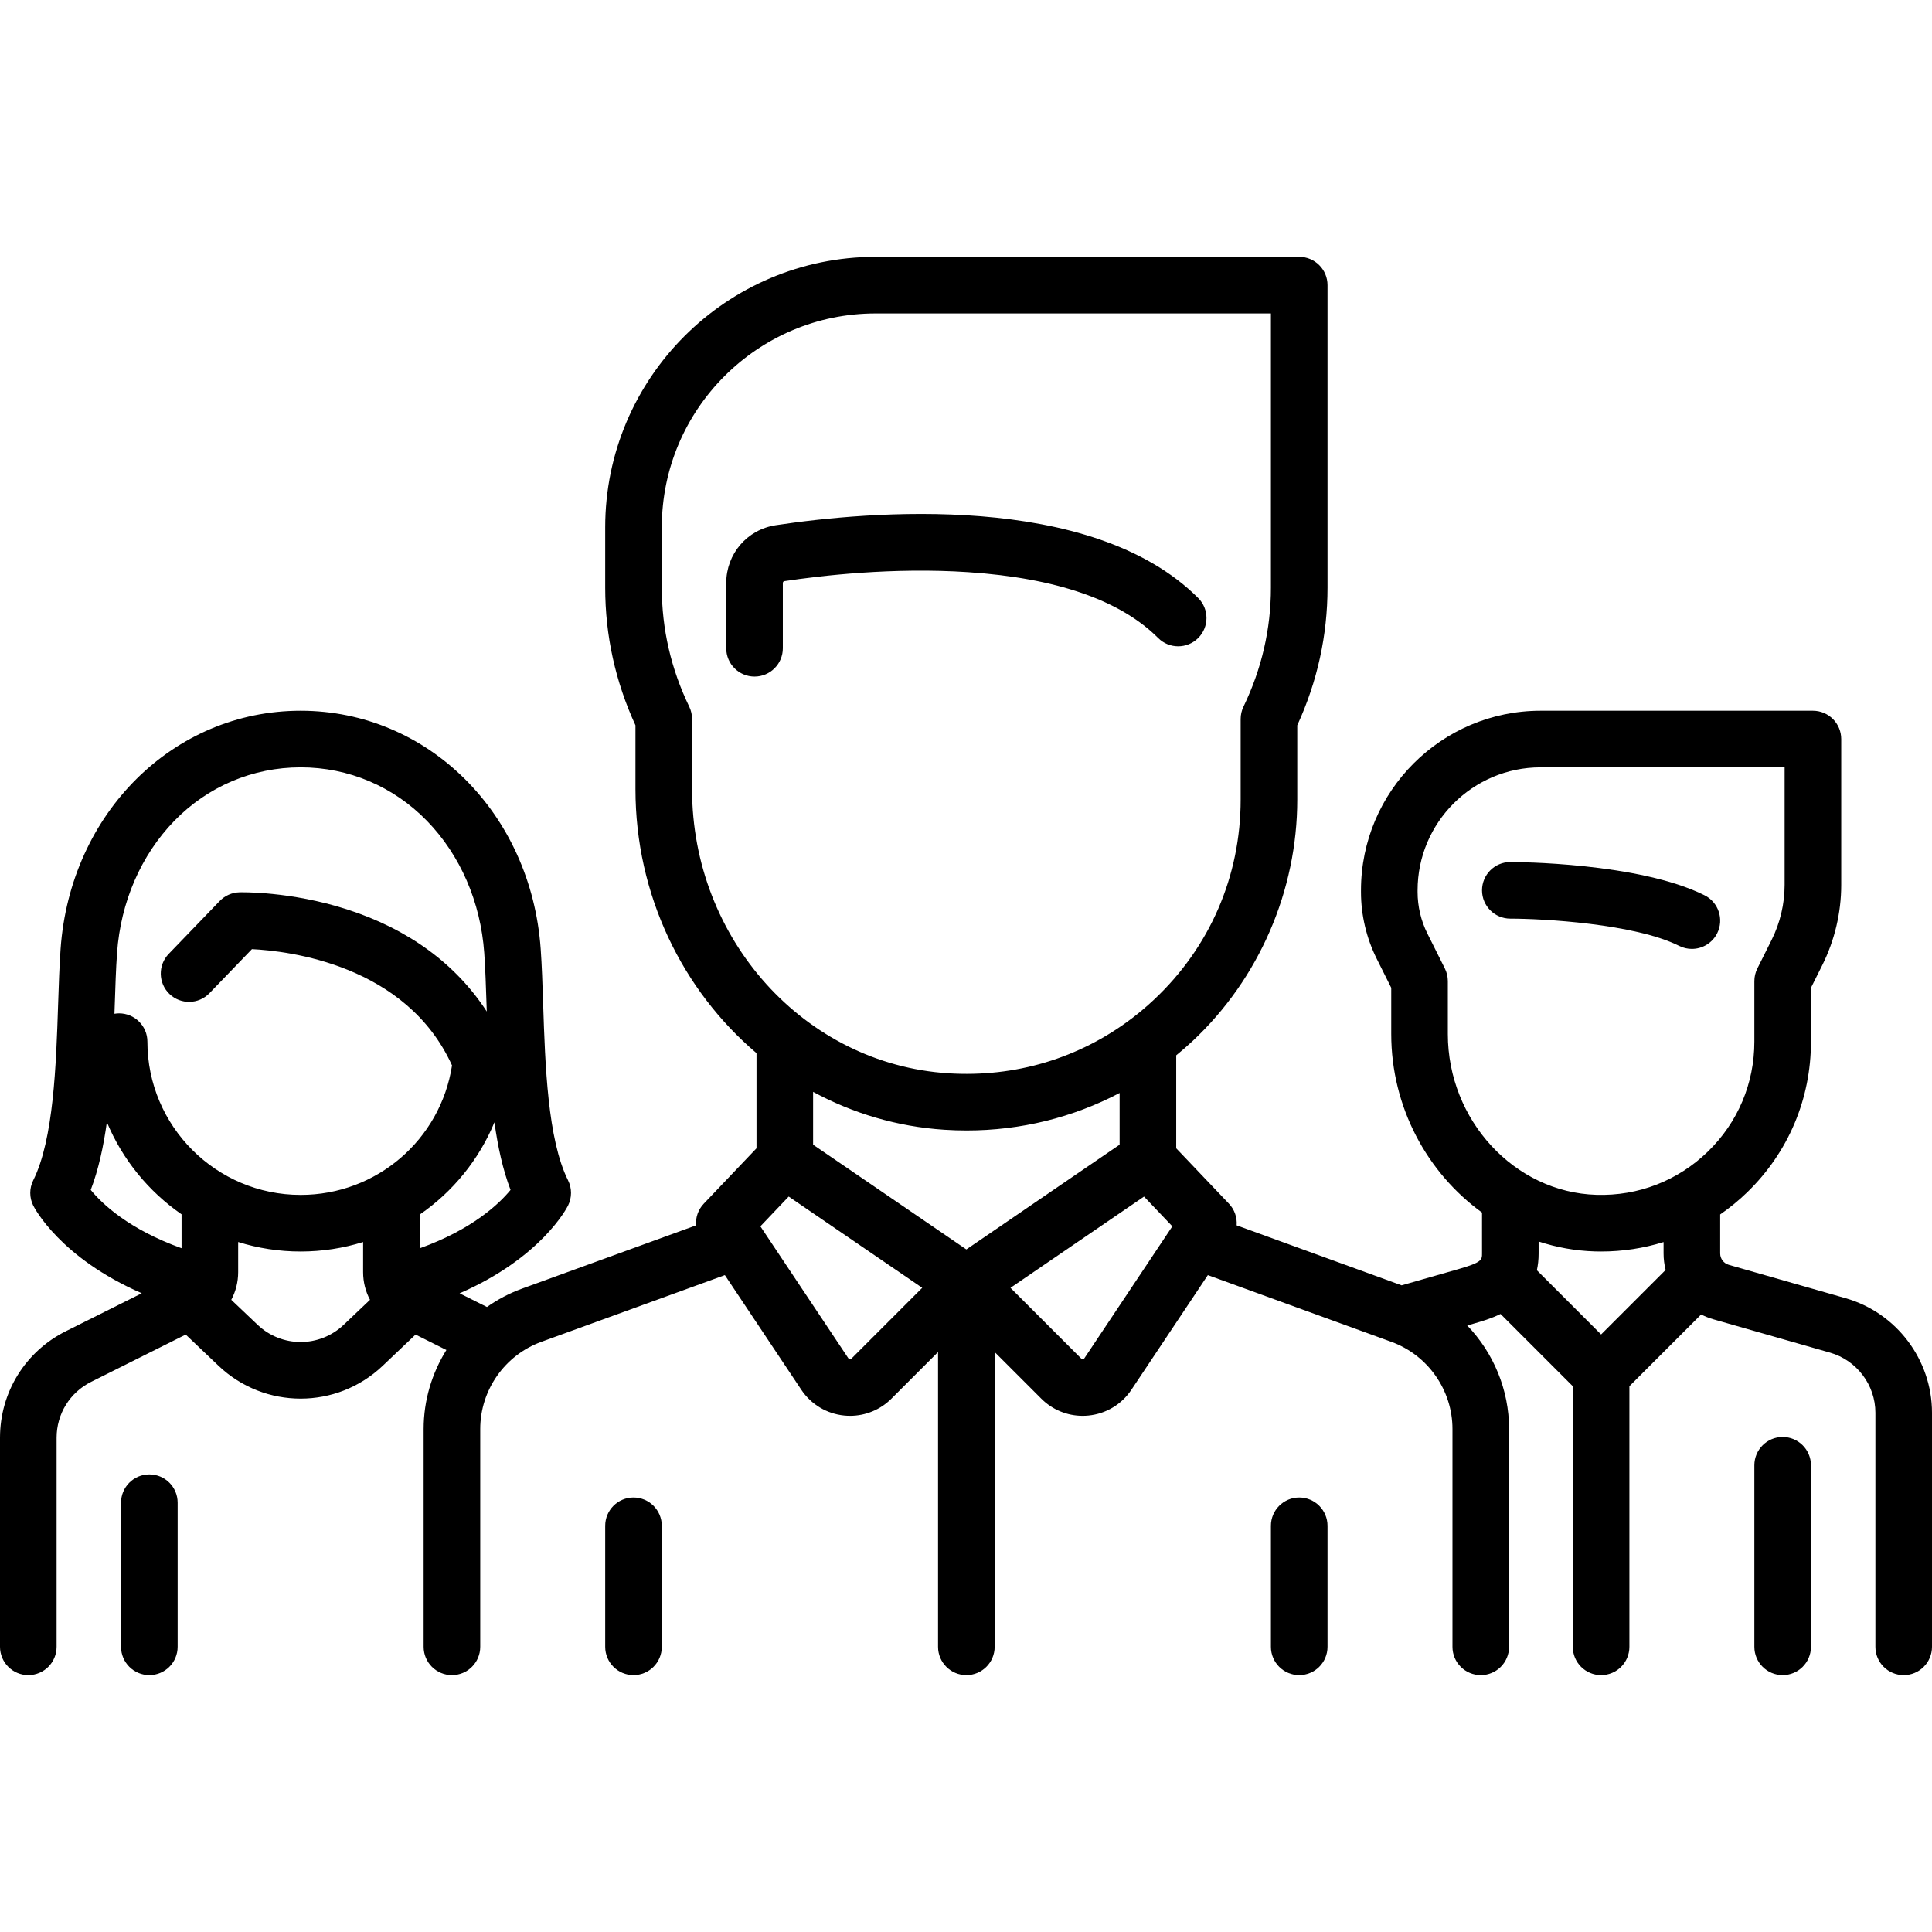
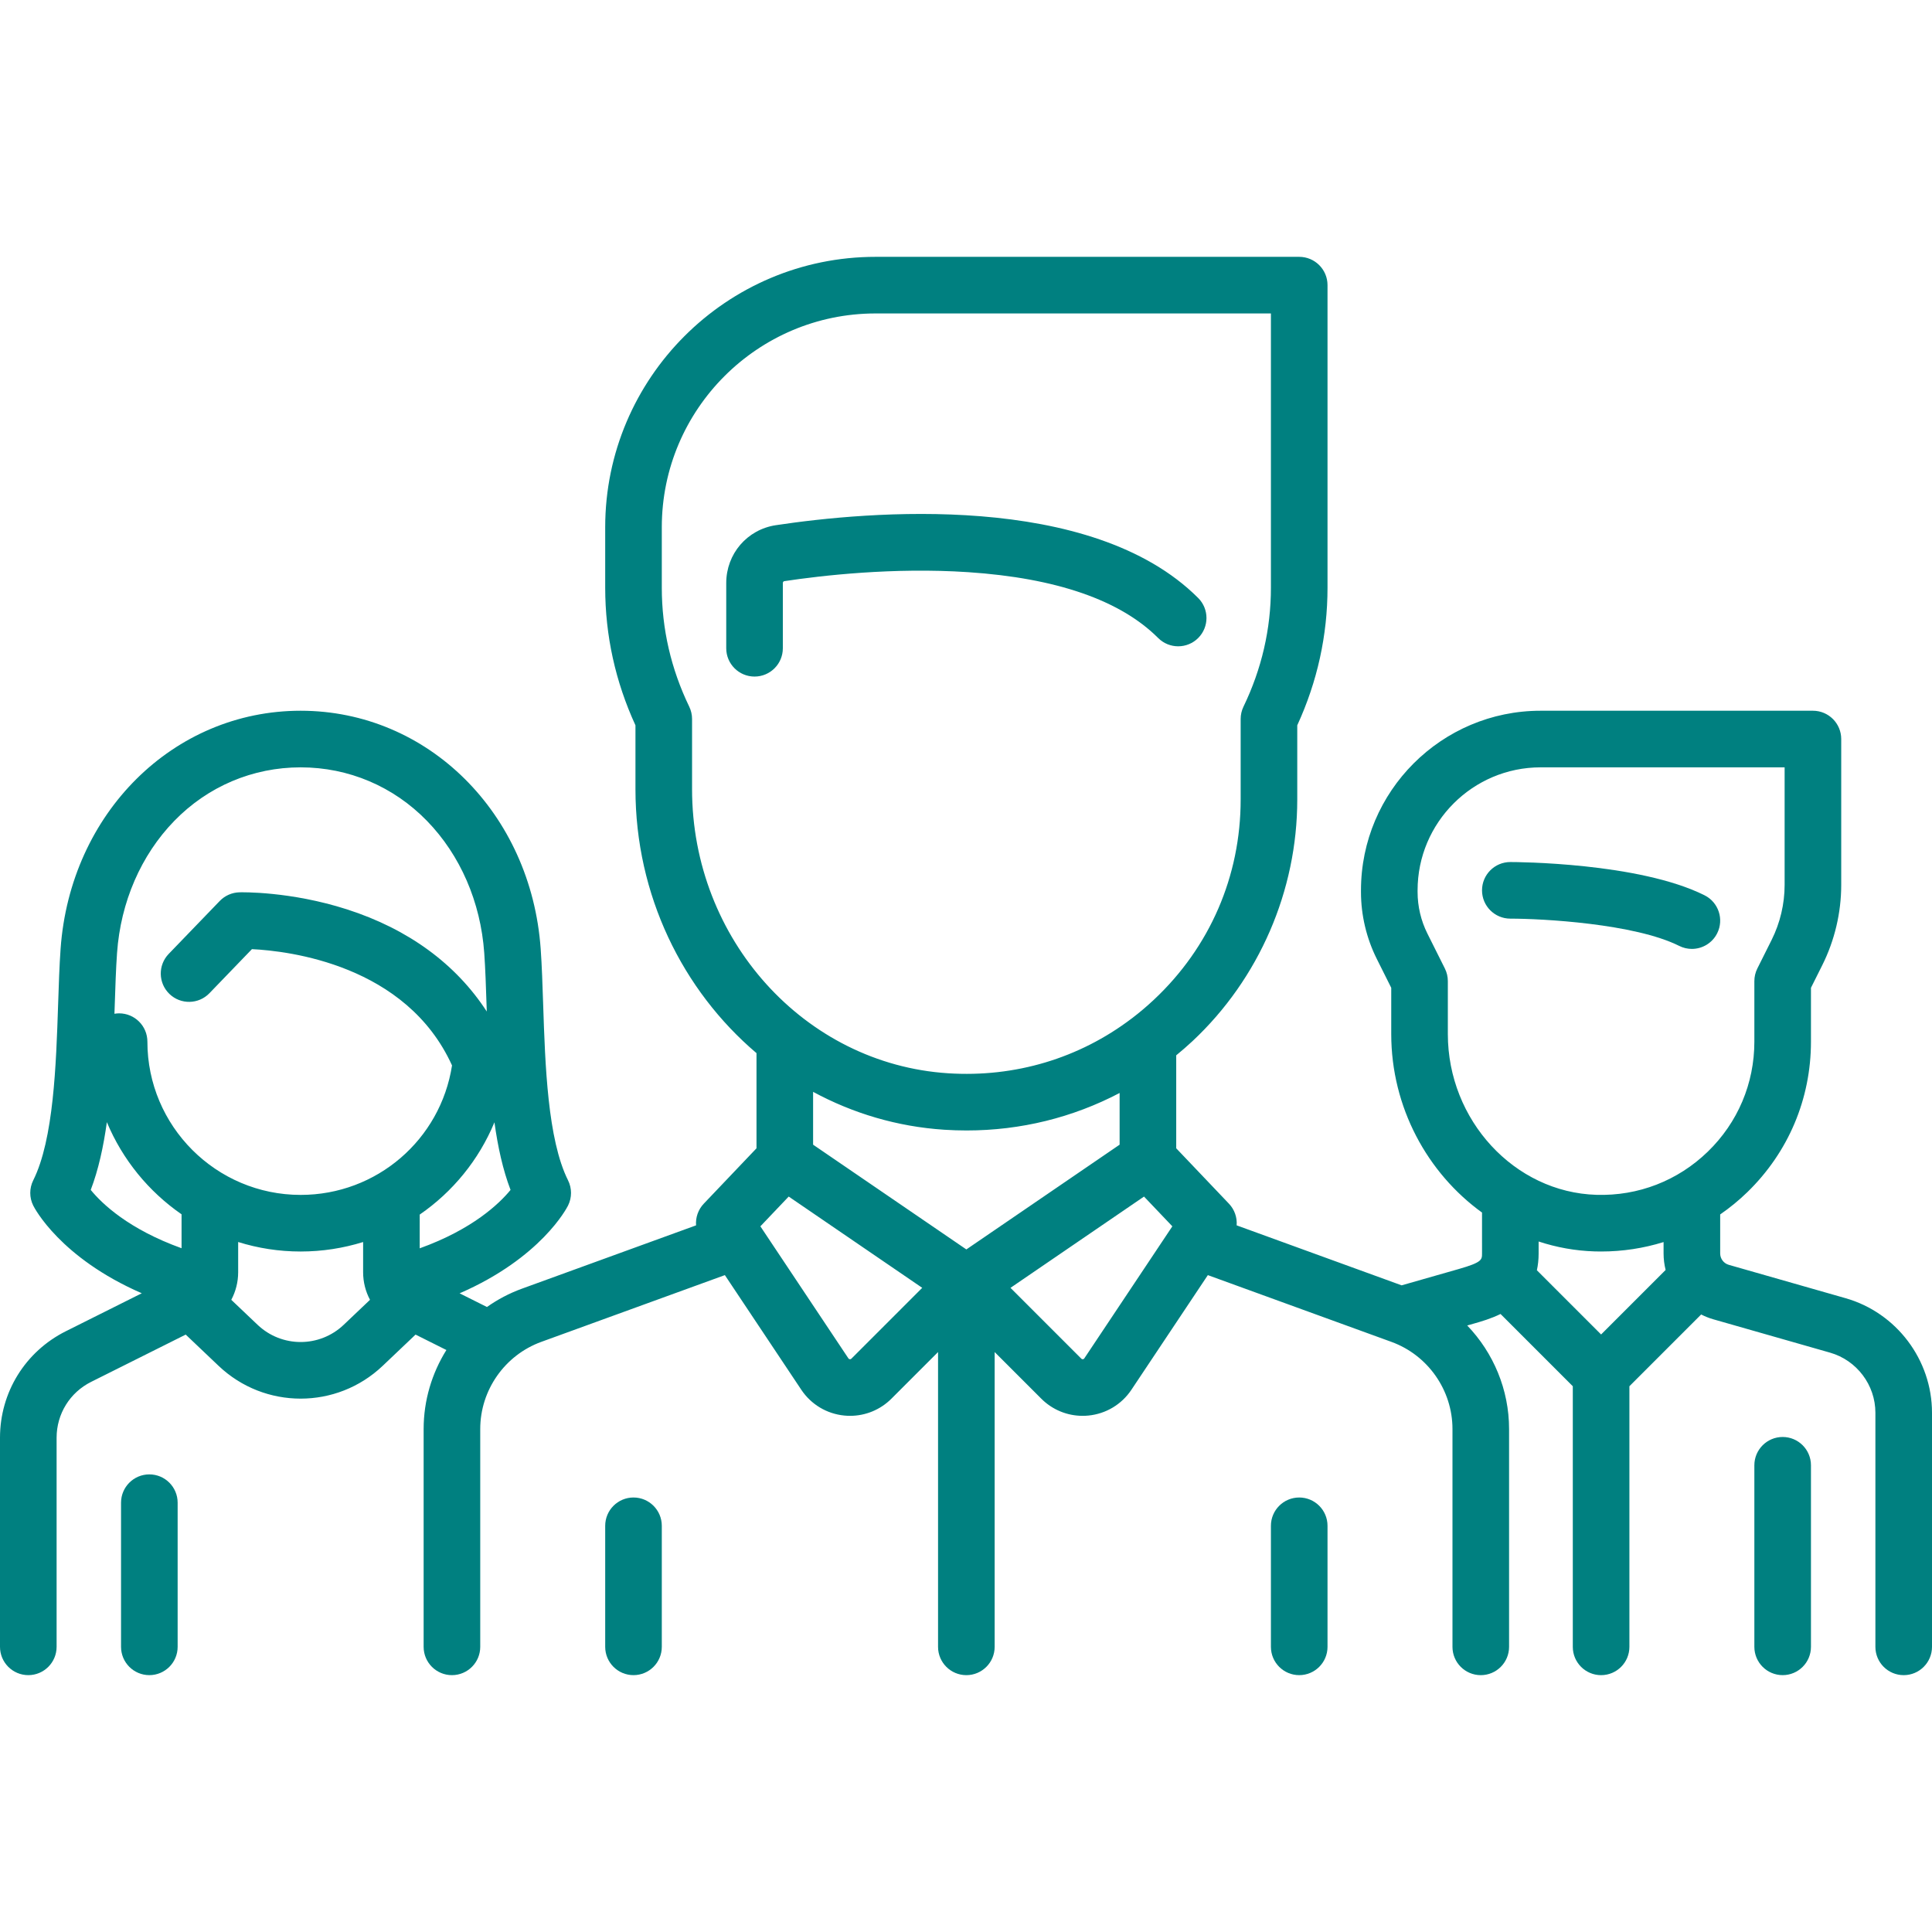
- <svg xmlns="http://www.w3.org/2000/svg" version="1.1" id="Layer_1" x="0px" y="0px" viewBox="0 0 512 512" style="enable-background:new 0 0 512 512;" xml:space="preserve">
+ <svg xmlns="http://www.w3.org/2000/svg" version="1.1" id="Layer_1" x="0px" y="0px" viewBox="0 0 512 512" fill="#008080" style="enable-background:new 0 0 512 512;" xml:space="preserve">
  <g>
    <g>
      <path d="M451.72,237.26c-17.422-8.71-50.087-8.811-51.469-8.811c-4.142,0-7.5,3.358-7.5,7.5c0,4.142,3.358,7.5,7.5,7.5    c8.429,0.001,32.902,1.299,44.761,7.228c1.077,0.539,2.221,0.793,3.348,0.793c2.751,0,5.4-1.52,6.714-4.147    C456.927,243.618,455.425,239.113,451.72,237.26z" />
    </g>
  </g>
  <g>
    <g>
      <path d="M489.112,344.041l-30.975-8.85c-1.337-0.382-2.271-1.62-2.271-3.011v-10.339c2.52-1.746,4.924-3.7,7.171-5.881    c10.89-10.568,16.887-24.743,16.887-39.915v-14.267l2.995-5.989c3.287-6.575,5.024-13.936,5.024-21.286v-38.65    c0-4.142-3.358-7.5-7.5-7.5H408.27c-26.244,0-47.596,21.352-47.596,47.596v0.447c0,6.112,1.445,12.233,4.178,17.699l3.841,7.682    v12.25c0,19.414,9.567,36.833,24.058,47.315l0.002,10.836c0,1.671,0,2.363-6.193,4.133l-15.114,4.318l-43.721-15.898    c0.157-2.063-0.539-4.161-2.044-5.742l-13.971-14.678v-24.64c1.477-1.217,2.933-2.467,4.344-3.789    c17.625-16.52,27.733-39.844,27.733-63.991v-19.678c5.322-11.581,8.019-23.836,8.019-36.457v-80.19c0-4.142-3.358-7.5-7.5-7.5    H232.037c-39.51,0-71.653,32.144-71.653,71.653v16.039c0,12.621,2.697,24.876,8.019,36.457v16.931    c0,28.036,12.466,53.294,32.077,69.946v25.22l-13.971,14.678c-1.505,1.581-2.201,3.679-2.044,5.742l-46.145,16.779    c-3.344,1.216-6.451,2.863-9.272,4.858l-7.246-3.623c21.57-9.389,28.403-22.594,28.731-23.25c1.056-2.111,1.056-4.597,0-6.708    c-5.407-10.814-6.062-30.635-6.588-46.561c-0.175-5.302-0.341-10.311-0.658-14.771c-2.557-35.974-29.905-63.103-63.615-63.103    s-61.059,27.128-63.615,63.103c-0.317,4.461-0.483,9.47-0.658,14.773c-0.526,15.925-1.182,35.744-6.588,46.558    c-1.056,2.111-1.056,4.597,0,6.708c0.328,0.656,7.147,13.834,28.76,23.234l-20.127,10.063C6.684,358.176,0,368.991,0,381.02    v55.409c0,4.142,3.358,7.5,7.5,7.5s7.5-3.358,7.5-7.5V381.02c0-6.312,3.507-11.987,9.152-14.81l25.063-12.531l8.718,8.285    c6.096,5.793,13.916,8.688,21.739,8.688c7.821,0,15.645-2.897,21.739-8.688l8.717-8.284l8.172,4.086    c-3.848,6.157-6.032,13.377-6.032,20.94v57.725c0,4.142,3.358,7.5,7.5,7.5c4.142,0,7.5-3.358,7.5-7.5v-57.725    c0-10.296,6.501-19.578,16.178-23.097l48.652-17.691l20.253,30.381c2.589,3.884,6.738,6.375,11.383,6.835    c0.518,0.051,1.033,0.076,1.547,0.076c4.098,0,8.023-1.613,10.957-4.546l12.356-12.356v78.124c0,4.142,3.358,7.5,7.5,7.5    c4.142,0,7.5-3.358,7.5-7.5v-78.124l12.356,12.356c2.933,2.934,6.858,4.547,10.957,4.547c0.513,0,1.029-0.025,1.546-0.076    c4.646-0.46,8.795-2.951,11.384-6.835l20.254-30.38l48.651,17.691c9.676,3.519,16.178,12.801,16.178,23.097v57.725    c0,4.142,3.358,7.5,7.5,7.5c4.142,0,7.5-3.358,7.5-7.5v-57.725c0-10.428-4.143-20.208-11.093-27.441l1.853-0.529    c1.869-0.534,4.419-1.265,6.979-2.52l19.149,19.149v69.066c0,4.142,3.358,7.5,7.5,7.5c4.142,0,7.5-3.358,7.5-7.5v-69.066    l19.016-19.016c1.011,0.514,2.073,0.948,3.191,1.267l30.976,8.85c7.07,2.02,12.009,8.567,12.009,15.921v62.044    c0,4.142,3.358,7.5,7.5,7.5c4.142,0,7.5-3.358,7.5-7.5v-62.044C512,360.371,502.588,347.892,489.112,344.041z M48.115,330.794    c-14.029-5.048-21.066-11.778-24.07-15.453c2.048-5.354,3.376-11.486,4.275-17.959c4.136,9.917,11.063,18.383,19.795,24.423    V330.794z M91.08,351.092c-6.397,6.078-16.418,6.077-22.813-0.001l-6.975-6.628c1.177-2.205,1.824-4.705,1.824-7.324v-7.994    c5.232,1.635,10.794,2.517,16.558,2.517c5.757,0,11.316-0.886,16.557-2.512l-0.001,7.988c0,2.62,0.646,5.121,1.824,7.327    L91.08,351.092z M79.676,316.662c-22.396,0-40.615-18.22-40.615-40.615c0-4.142-3.358-7.5-7.5-7.5c-0.42,0-0.83,0.043-1.231,0.11    c0.022-0.645,0.043-1.291,0.065-1.93c0.167-5.157,0.328-10.028,0.625-14.206c0.958-13.476,6.343-25.894,15.163-34.968    c8.899-9.156,20.793-14.198,33.491-14.198s24.591,5.042,33.491,14.198c8.82,9.074,14.205,21.492,15.163,34.968    c0.296,4.177,0.458,9.047,0.628,14.203c0.015,0.443,0.03,0.892,0.045,1.338c-8.16-12.572-20.762-21.837-37.045-27.069    c-15.043-4.833-27.981-4.534-28.527-4.52c-1.964,0.055-3.828,0.877-5.191,2.291l-13.532,14.034    c-2.875,2.982-2.789,7.73,0.193,10.605s7.73,2.788,10.605-0.193l11.26-11.677c9.697,0.474,40.894,4.102,53.027,30.819    C116.738,302.04,99.816,316.662,79.676,316.662z M111.229,330.819l0.001-8.945c8.725-6.007,15.662-14.457,19.801-24.449    c0.899,6.458,2.226,12.576,4.27,17.918C132.314,318.983,125.244,325.773,111.229,330.819z M183.403,209.145v-18.608    c0-1.129-0.255-2.244-0.746-3.261c-4.826-9.994-7.273-20.598-7.273-31.518V139.72c0-31.239,25.415-56.653,56.653-56.653h104.769    v72.692c0,10.92-2.447,21.524-7.273,31.518c-0.491,1.017-0.746,2.132-0.746,3.261v21.355c0,20.311-8.165,39.15-22.991,53.047    c-1.851,1.734-3.772,3.36-5.758,4.875c-0.044,0.03-0.086,0.063-0.129,0.094c-13.889,10.545-30.901,15.67-48.667,14.519    C213.201,281.965,183.403,248.897,183.403,209.145z M225.632,360.056c-0.052,0.052-0.173,0.175-0.418,0.149    c-0.244-0.024-0.34-0.167-0.381-0.229l-23.325-34.988l7.506-7.887l35.385,24.187L225.632,360.056z M256.095,331.113    l-40.615-27.762v-14c10.509,5.681,22.276,9.234,34.791,10.044c1.977,0.128,3.942,0.191,5.901,0.191    c14.341,0,28.143-3.428,40.538-9.935v13.7L256.095,331.113z M287.357,359.978c-0.041,0.062-0.137,0.205-0.381,0.229    c-0.245,0.031-0.365-0.098-0.418-0.149l-18.767-18.767l35.385-24.188l7.507,7.887L287.357,359.978z M424.308,353.65l-17.02-17.019    c0.297-1.349,0.465-2.826,0.464-4.455l-0.001-3.165c4.723,1.55,9.701,2.47,14.852,2.624c0.578,0.018,1.151,0.026,1.727,0.026    c5.692,0,11.248-0.86,16.536-2.501v3.02c0,1.496,0.188,2.962,0.542,4.371L424.308,353.65z M452.591,305.196    c-7.949,7.714-18.45,11.788-29.537,11.446c-21.704-0.651-39.361-19.768-39.361-42.613v-14.021c0-1.165-0.271-2.313-0.792-3.354    l-4.633-9.266c-1.697-3.395-2.594-7.195-2.594-10.991v-0.447c0-17.974,14.623-32.596,32.596-32.596h64.673v31.15    c0,5.034-1.19,10.075-3.441,14.578l-3.786,7.572c-0.521,1.042-0.792,2.189-0.792,3.354v16.038    C464.924,287.126,460.544,297.478,452.591,305.196z" />
    </g>
  </g>
  <g>
    <g>
      <path d="M472.423,380.814c-4.142,0-7.5,3.358-7.5,7.5v48.115c0,4.142,3.358,7.5,7.5,7.5c4.142,0,7.5-3.358,7.5-7.5v-48.115    C479.923,384.173,476.565,380.814,472.423,380.814z" />
    </g>
  </g>
  <g>
    <g>
      <path d="M39.577,390.728c-4.142,0-7.5,3.358-7.5,7.5v38.201c0,4.142,3.358,7.5,7.5,7.5c4.142,0,7.5-3.358,7.5-7.5v-38.201    C47.077,394.087,43.719,390.728,39.577,390.728z" />
    </g>
  </g>
  <g>
    <g>
      <path d="M317.532,158.475c-28.366-28.366-87.715-22.943-111.917-19.295c-7.623,1.149-13.155,7.6-13.155,15.339v17.278    c0,4.142,3.358,7.5,7.5,7.5c4.142,0,7.5-3.358,7.5-7.5v-17.279c0-0.255,0.168-0.473,0.392-0.507    c9.667-1.457,28.85-3.705,48.725-2.38c23.388,1.557,40.328,7.428,50.349,17.45c2.929,2.929,7.678,2.929,10.606,0    C320.461,166.152,320.461,161.403,317.532,158.475z" />
    </g>
  </g>
  <g>
    <g>
      <path d="M167.884,396.853c-4.142,0-7.5,3.358-7.5,7.5v32.077c0,4.142,3.358,7.5,7.5,7.5c4.142,0,7.5-3.358,7.5-7.5v-32.077    C175.384,400.212,172.026,396.853,167.884,396.853z" />
    </g>
  </g>
  <g>
    <g>
      <path d="M344.306,396.853c-4.142,0-7.5,3.358-7.5,7.5v32.077c0,4.142,3.358,7.5,7.5,7.5c4.142,0,7.5-3.358,7.5-7.5v-32.077    C351.806,400.212,348.448,396.853,344.306,396.853z" />
    </g>
  </g>
  <g>
</g>
  <g>
</g>
  <g>
</g>
  <g>
</g>
  <g>
</g>
  <g>
</g>
  <g>
</g>
  <g>
</g>
  <g>
</g>
  <g>
</g>
  <g>
</g>
  <g>
</g>
  <g>
</g>
  <g>
</g>
  <g>
</g>
</svg>
